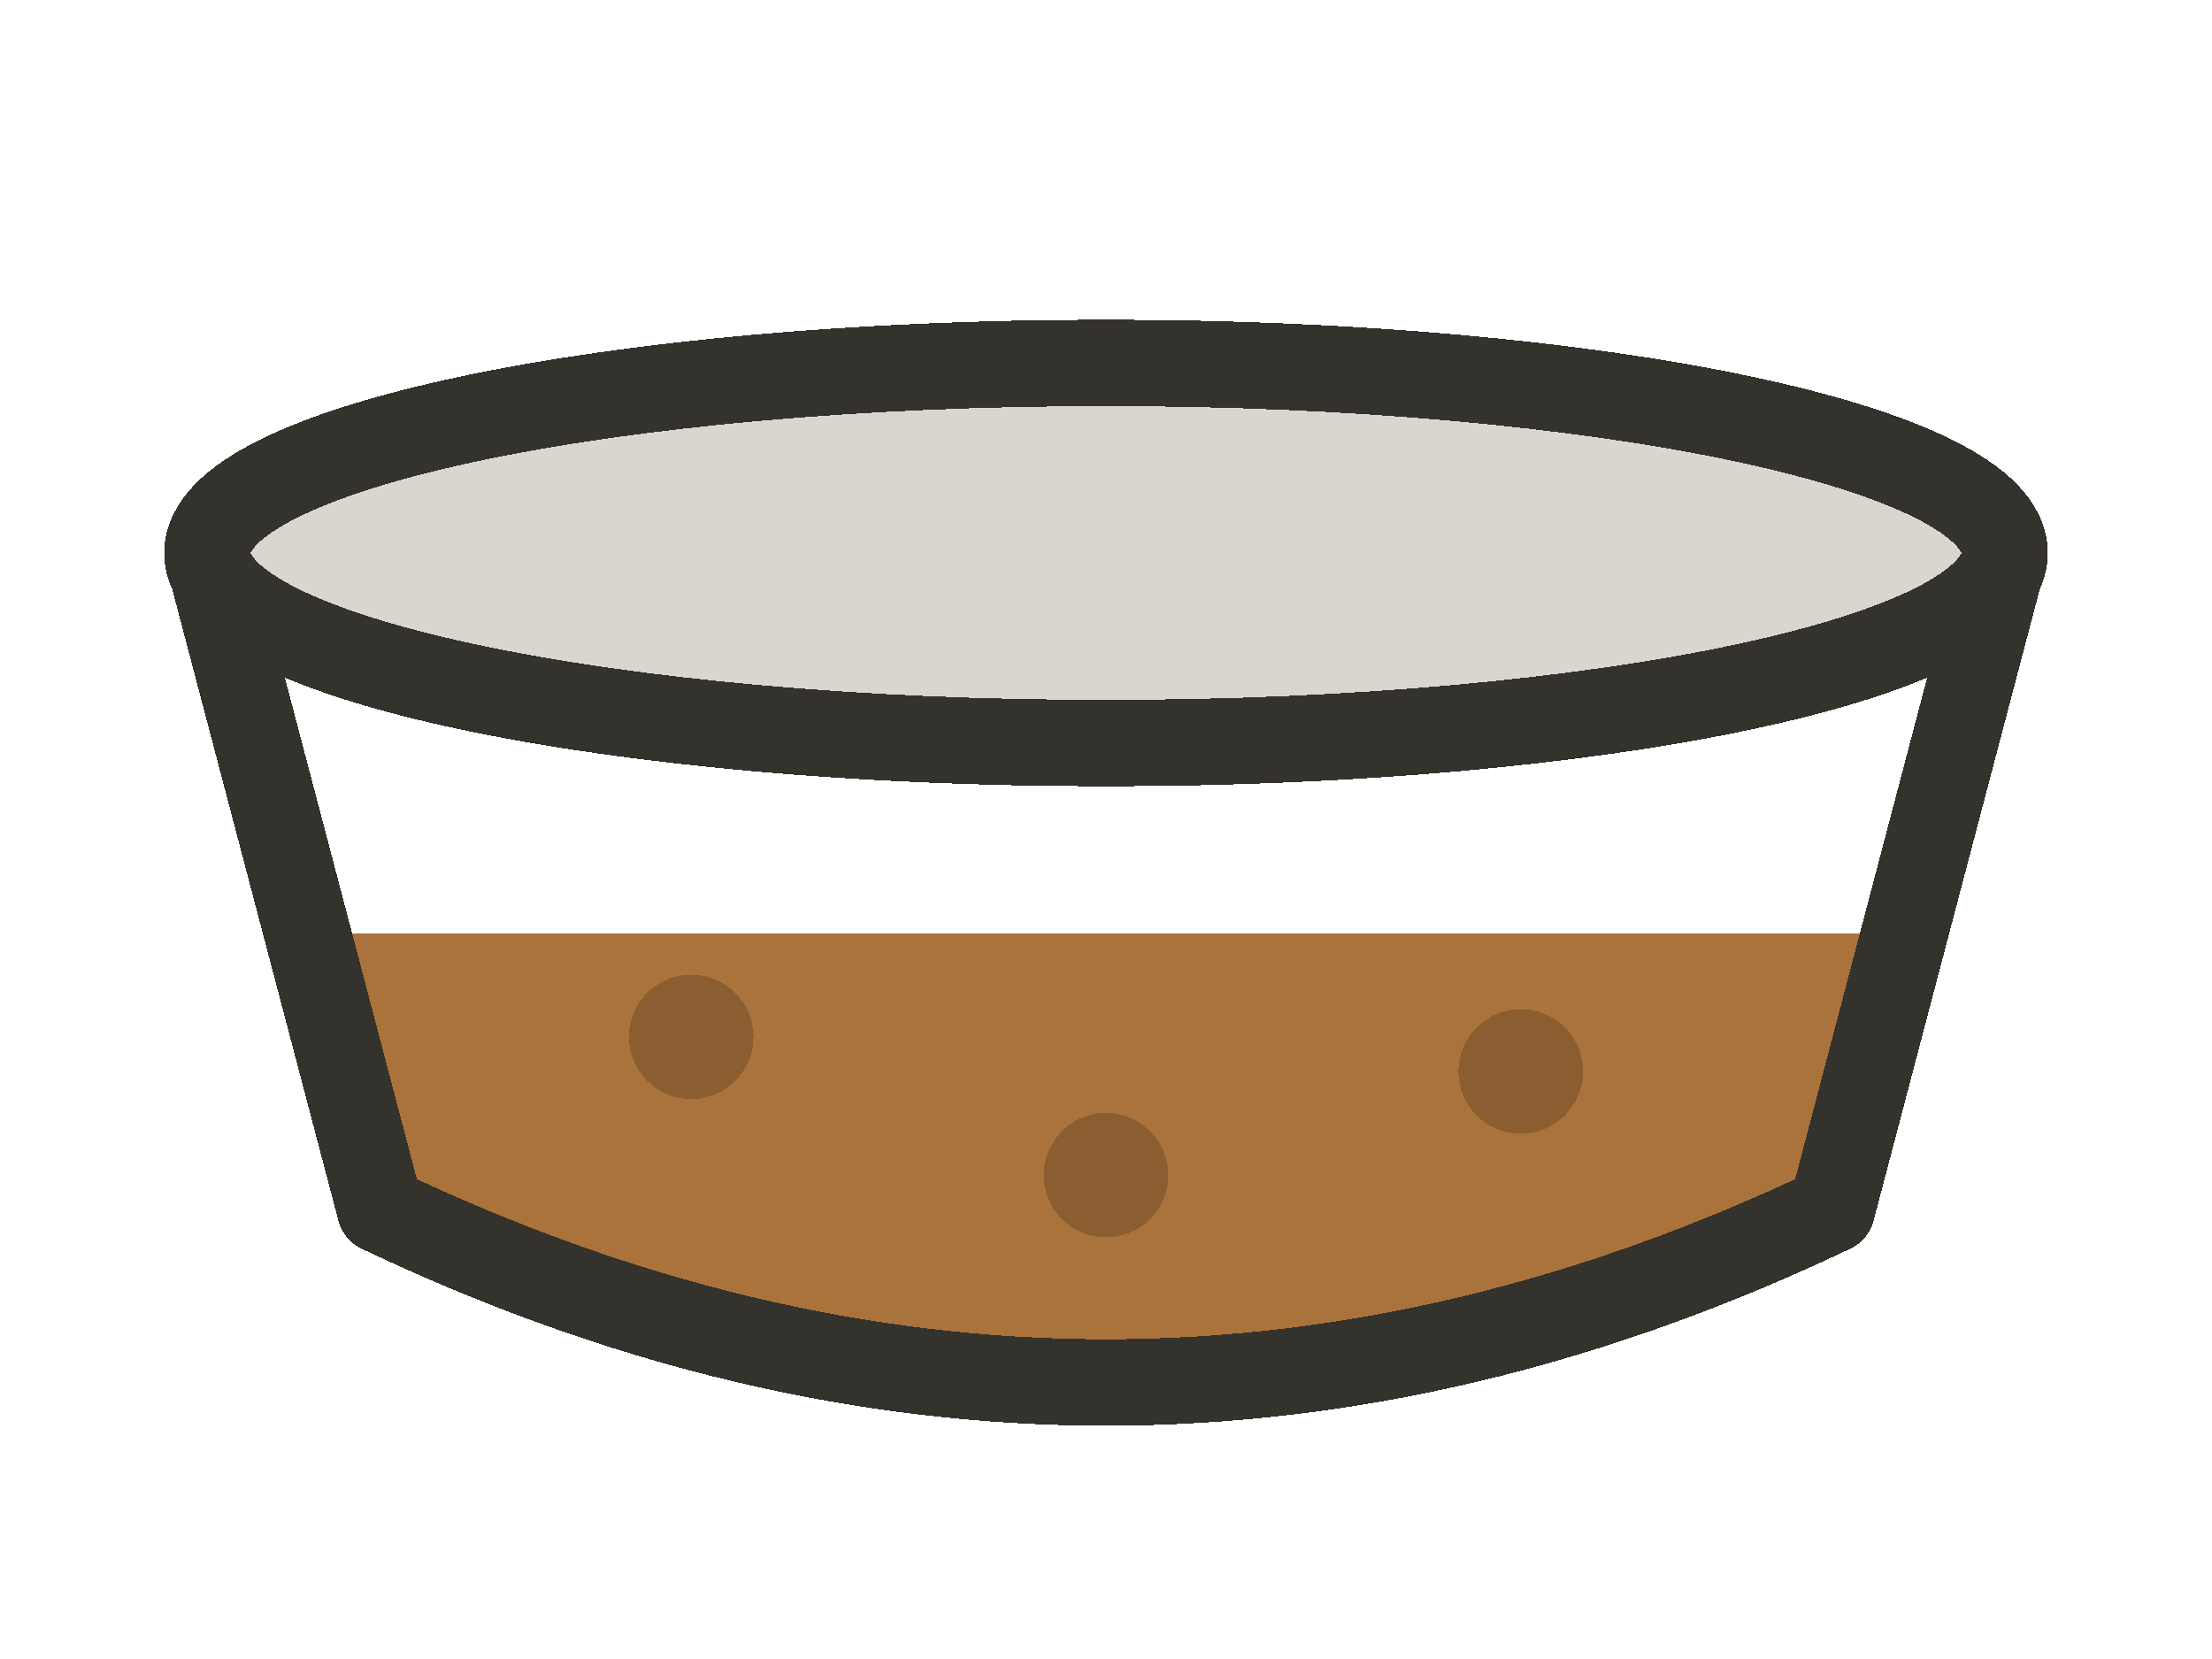
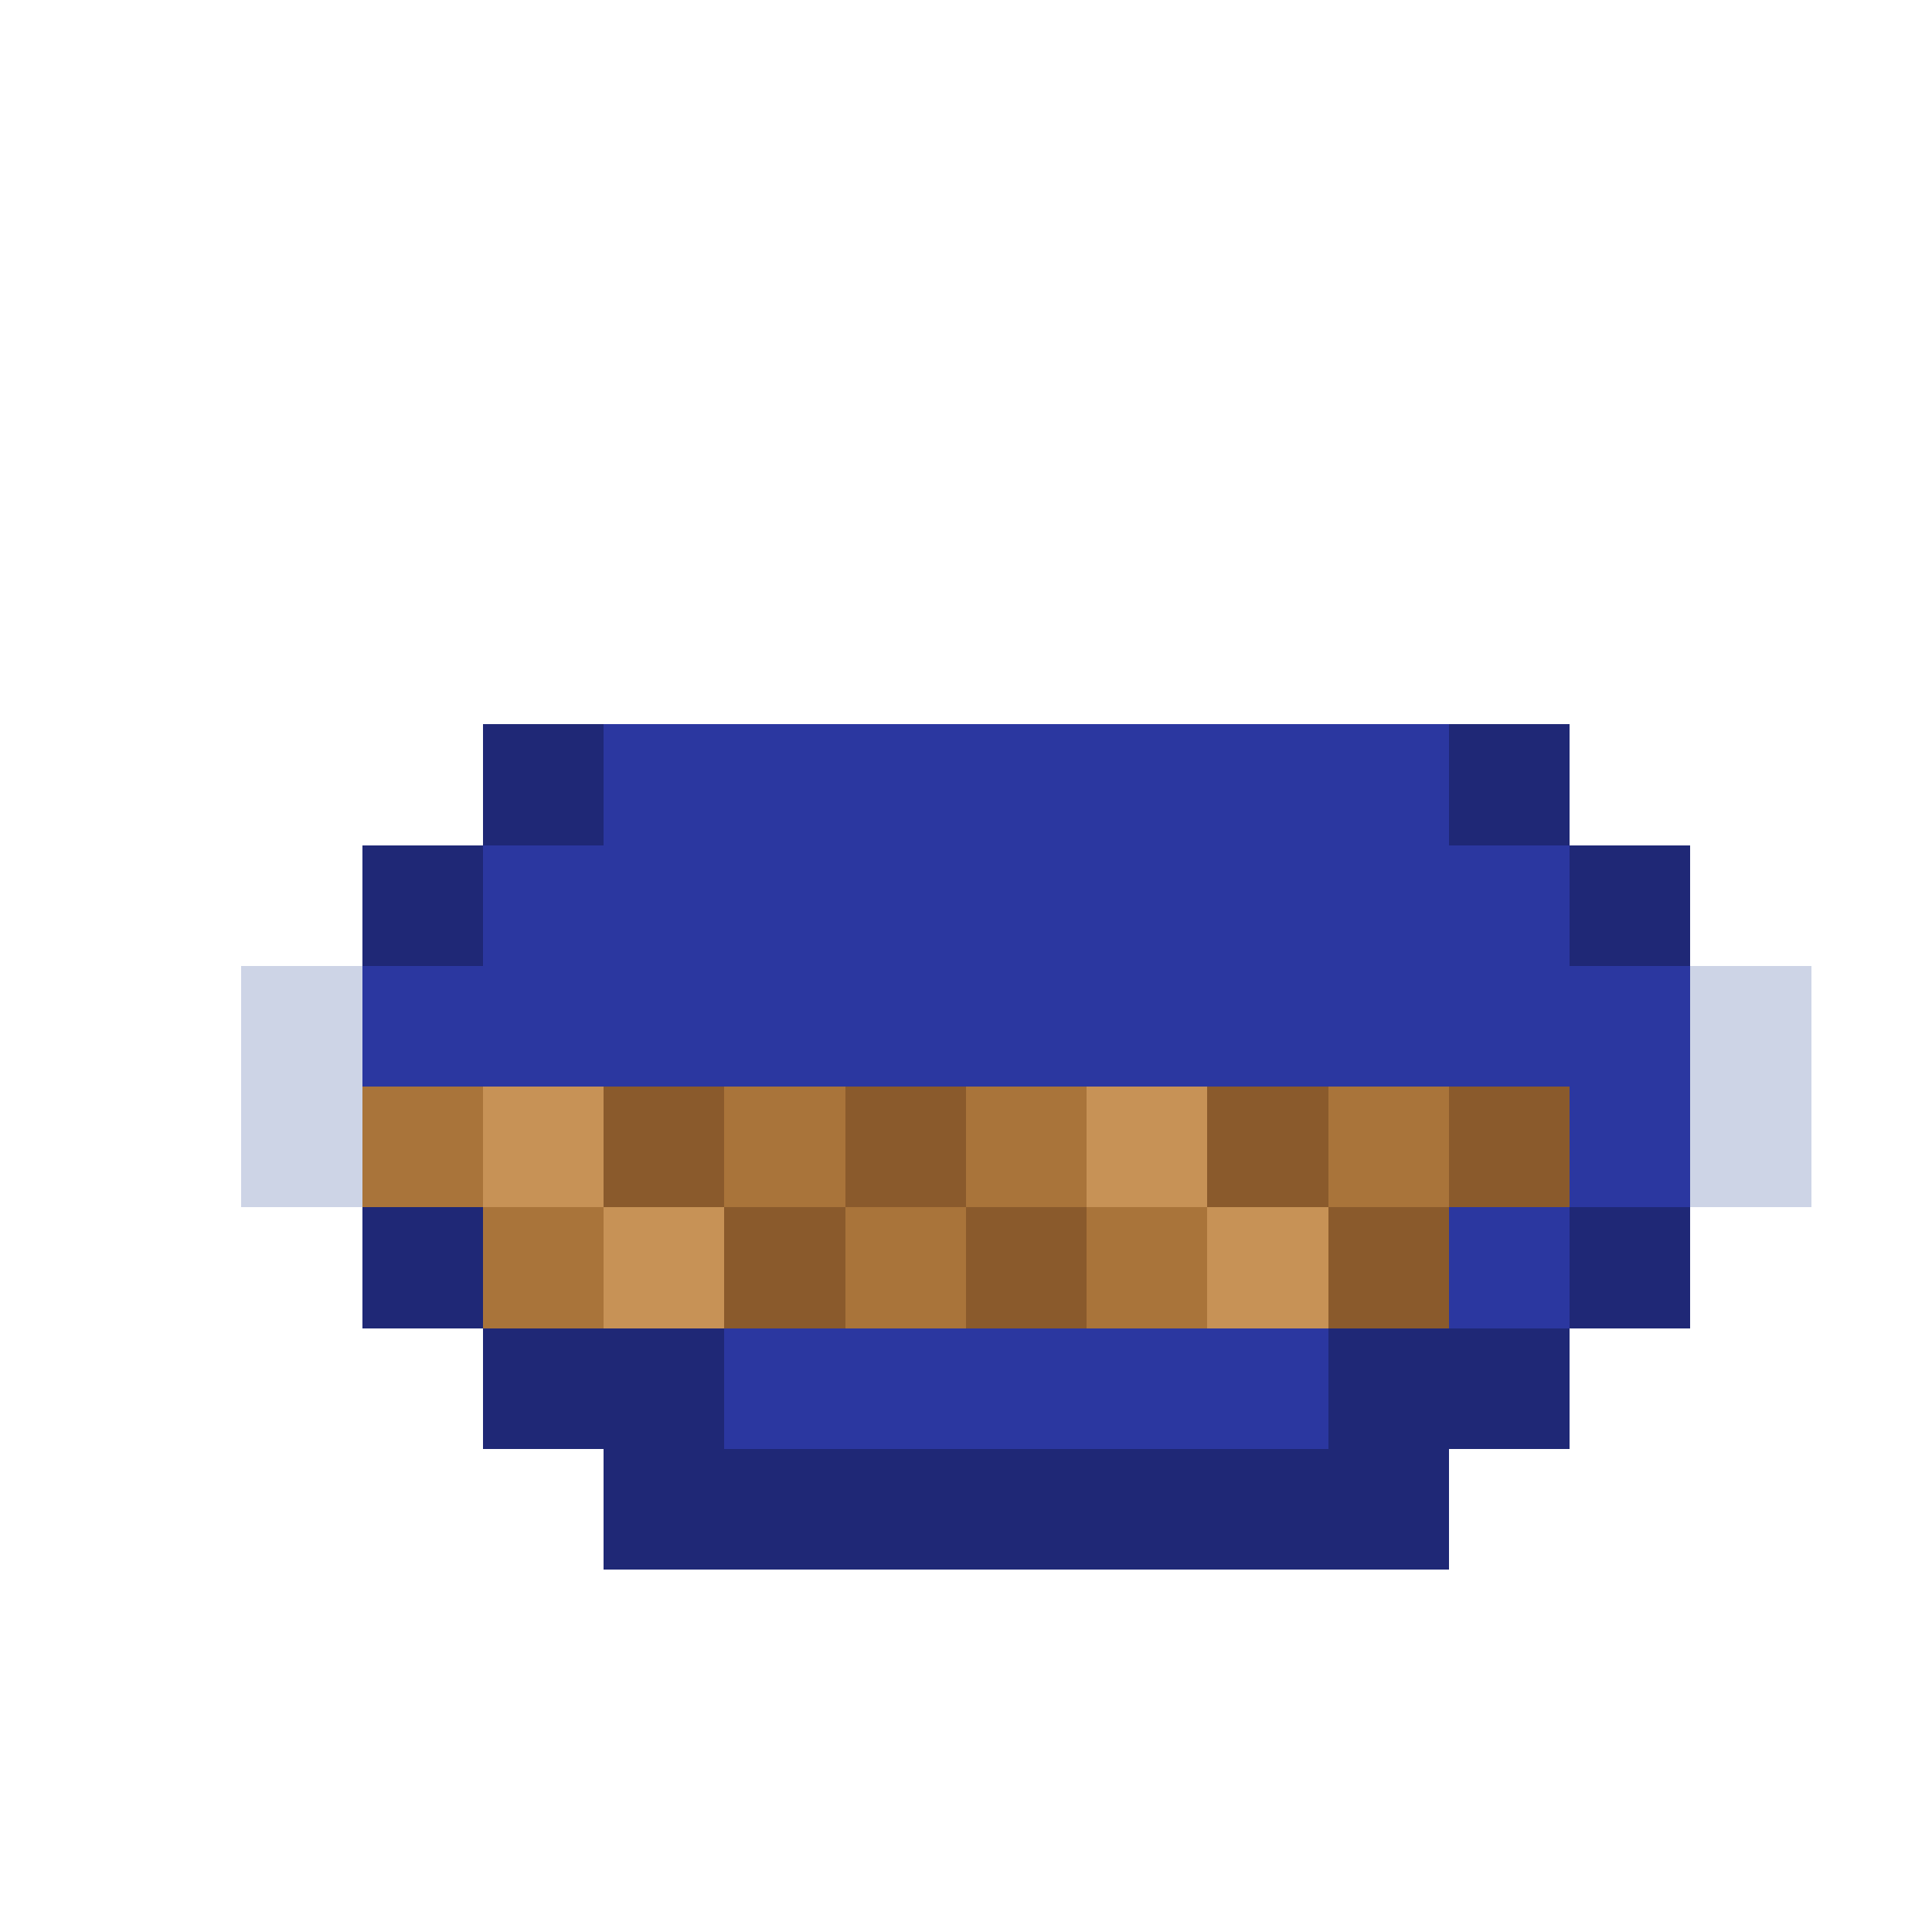
- <svg xmlns="http://www.w3.org/2000/svg" viewBox="0 0 64 48" shape-rendering="crispEdges">
-   <defs>
-     <clipPath id="clip">
-       <path d="M6 16 Q32 27 58 16 L53 35 Q32 45 11 35 Z" />
-     </clipPath>
-   </defs>
-   <g clip-path="url(#clip)">
-     <rect x="0" y="27" width="64" height="48" fill="#A9733B" />
-     <circle cx="20" cy="30" r="1.8" fill="#8a5e30" />
-     <circle cx="44" cy="31" r="1.8" fill="#8a5e30" />
-     <circle cx="32" cy="34" r="1.8" fill="#8a5e30" />
-   </g>
-   <path d="M6 16 Q32 27 58 16 L53 35 Q32 45 11 35 Z" fill="none" stroke="#34322c" stroke-width="2.5" stroke-linejoin="round" />
-   <ellipse cx="32" cy="16" rx="26" ry="5.5" fill="#d8d6cd" stroke="#34322c" stroke-width="2.5" />
+ <svg xmlns="http://www.w3.org/2000/svg" viewBox="0 0 16 16" shape-rendering="crispEdges" width="16" height="16">
+   <rect x="4" y="6" width="1" height="1" fill="#1f2876" />
+   <rect x="5" y="6" width="1" height="1" fill="#2b37a0" />
+   <rect x="6" y="6" width="1" height="1" fill="#2b37a0" />
+   <rect x="7" y="6" width="1" height="1" fill="#2b37a0" />
+   <rect x="8" y="6" width="1" height="1" fill="#2b37a0" />
+   <rect x="9" y="6" width="1" height="1" fill="#2b37a0" />
+   <rect x="10" y="6" width="1" height="1" fill="#2b37a0" />
+   <rect x="11" y="6" width="1" height="1" fill="#2b37a0" />
+   <rect x="12" y="6" width="1" height="1" fill="#1f2876" />
+   <rect x="3" y="7" width="1" height="1" fill="#1f2876" />
+   <rect x="4" y="7" width="1" height="1" fill="#2b37a0" />
+   <rect x="5" y="7" width="1" height="1" fill="#2b37a0" />
+   <rect x="6" y="7" width="1" height="1" fill="#2b37a0" />
+   <rect x="7" y="7" width="1" height="1" fill="#2b37a0" />
+   <rect x="8" y="7" width="1" height="1" fill="#2b37a0" />
+   <rect x="9" y="7" width="1" height="1" fill="#2b37a0" />
+   <rect x="10" y="7" width="1" height="1" fill="#2b37a0" />
+   <rect x="11" y="7" width="1" height="1" fill="#2b37a0" />
+   <rect x="12" y="7" width="1" height="1" fill="#2b37a0" />
+   <rect x="13" y="7" width="1" height="1" fill="#1f2876" />
+   <rect x="2" y="8" width="1" height="1" fill="#cdd4e6" />
+   <rect x="3" y="8" width="1" height="1" fill="#2b37a0" />
+   <rect x="4" y="8" width="1" height="1" fill="#2b37a0" />
+   <rect x="5" y="8" width="1" height="1" fill="#2b37a0" />
+   <rect x="6" y="8" width="1" height="1" fill="#2b37a0" />
+   <rect x="7" y="8" width="1" height="1" fill="#2b37a0" />
+   <rect x="8" y="8" width="1" height="1" fill="#2b37a0" />
+   <rect x="9" y="8" width="1" height="1" fill="#2b37a0" />
+   <rect x="10" y="8" width="1" height="1" fill="#2b37a0" />
+   <rect x="11" y="8" width="1" height="1" fill="#2b37a0" />
+   <rect x="12" y="8" width="1" height="1" fill="#2b37a0" />
+   <rect x="13" y="8" width="1" height="1" fill="#2b37a0" />
+   <rect x="14" y="8" width="1" height="1" fill="#cdd4e6" />
+   <rect x="2" y="9" width="1" height="1" fill="#cdd4e6" />
+   <rect x="3" y="9" width="1" height="1" fill="#a9743a" />
+   <rect x="4" y="9" width="1" height="1" fill="#c79256" />
+   <rect x="5" y="9" width="1" height="1" fill="#8a5a2c" />
+   <rect x="6" y="9" width="1" height="1" fill="#a9743a" />
+   <rect x="7" y="9" width="1" height="1" fill="#8a5a2c" />
+   <rect x="8" y="9" width="1" height="1" fill="#a9743a" />
+   <rect x="9" y="9" width="1" height="1" fill="#c79256" />
+   <rect x="10" y="9" width="1" height="1" fill="#8a5a2c" />
+   <rect x="11" y="9" width="1" height="1" fill="#a9743a" />
+   <rect x="12" y="9" width="1" height="1" fill="#8a5a2c" />
+   <rect x="13" y="9" width="1" height="1" fill="#2b37a0" />
+   <rect x="14" y="9" width="1" height="1" fill="#cdd4e6" />
+   <rect x="3" y="10" width="1" height="1" fill="#1f2876" />
+   <rect x="4" y="10" width="1" height="1" fill="#a9743a" />
+   <rect x="5" y="10" width="1" height="1" fill="#c79256" />
+   <rect x="6" y="10" width="1" height="1" fill="#8a5a2c" />
+   <rect x="7" y="10" width="1" height="1" fill="#a9743a" />
+   <rect x="8" y="10" width="1" height="1" fill="#8a5a2c" />
+   <rect x="9" y="10" width="1" height="1" fill="#a9743a" />
+   <rect x="10" y="10" width="1" height="1" fill="#c79256" />
+   <rect x="11" y="10" width="1" height="1" fill="#8a5a2c" />
+   <rect x="12" y="10" width="1" height="1" fill="#2b37a0" />
+   <rect x="13" y="10" width="1" height="1" fill="#1f2876" />
+   <rect x="4" y="11" width="1" height="1" fill="#1f2876" />
+   <rect x="5" y="11" width="1" height="1" fill="#1f2876" />
+   <rect x="6" y="11" width="1" height="1" fill="#2b37a0" />
+   <rect x="7" y="11" width="1" height="1" fill="#2b37a0" />
+   <rect x="8" y="11" width="1" height="1" fill="#2b37a0" />
+   <rect x="9" y="11" width="1" height="1" fill="#2b37a0" />
+   <rect x="10" y="11" width="1" height="1" fill="#2b37a0" />
+   <rect x="11" y="11" width="1" height="1" fill="#1f2876" />
+   <rect x="12" y="11" width="1" height="1" fill="#1f2876" />
+   <rect x="5" y="12" width="1" height="1" fill="#1f2876" />
+   <rect x="6" y="12" width="1" height="1" fill="#1f2876" />
+   <rect x="7" y="12" width="1" height="1" fill="#1f2876" />
+   <rect x="8" y="12" width="1" height="1" fill="#1f2876" />
+   <rect x="9" y="12" width="1" height="1" fill="#1f2876" />
+   <rect x="10" y="12" width="1" height="1" fill="#1f2876" />
+   <rect x="11" y="12" width="1" height="1" fill="#1f2876" />
</svg>
